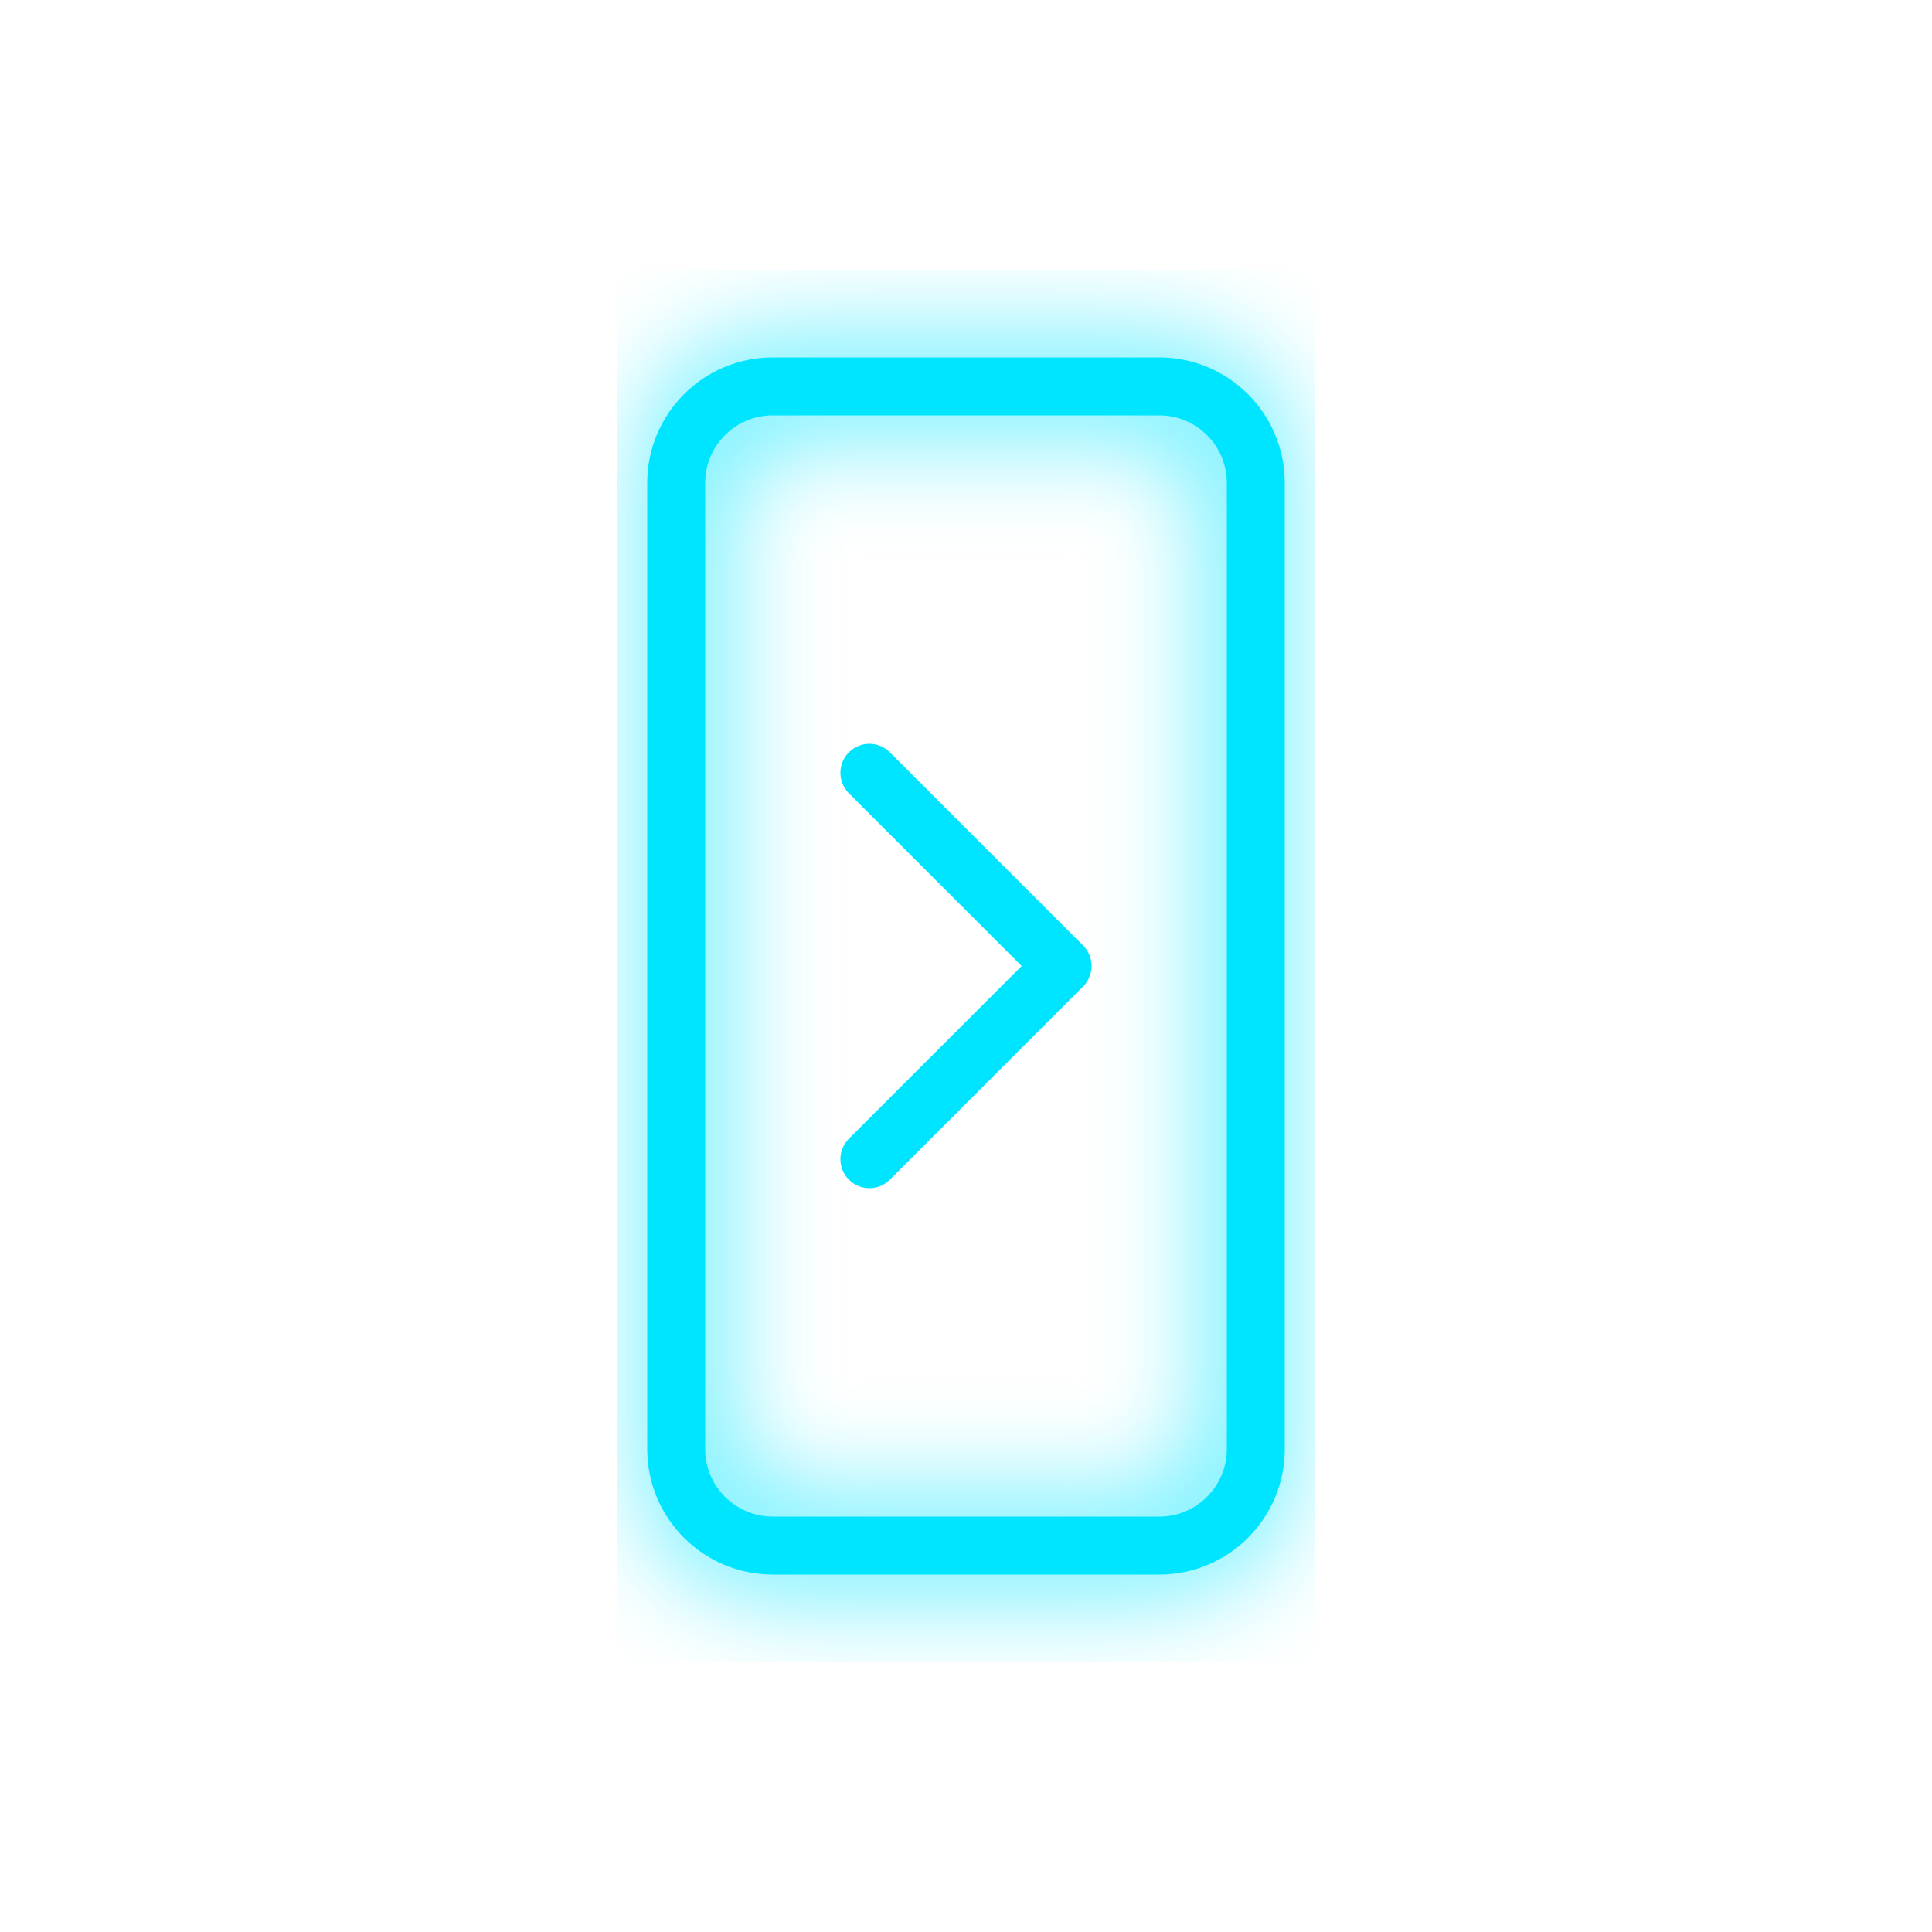
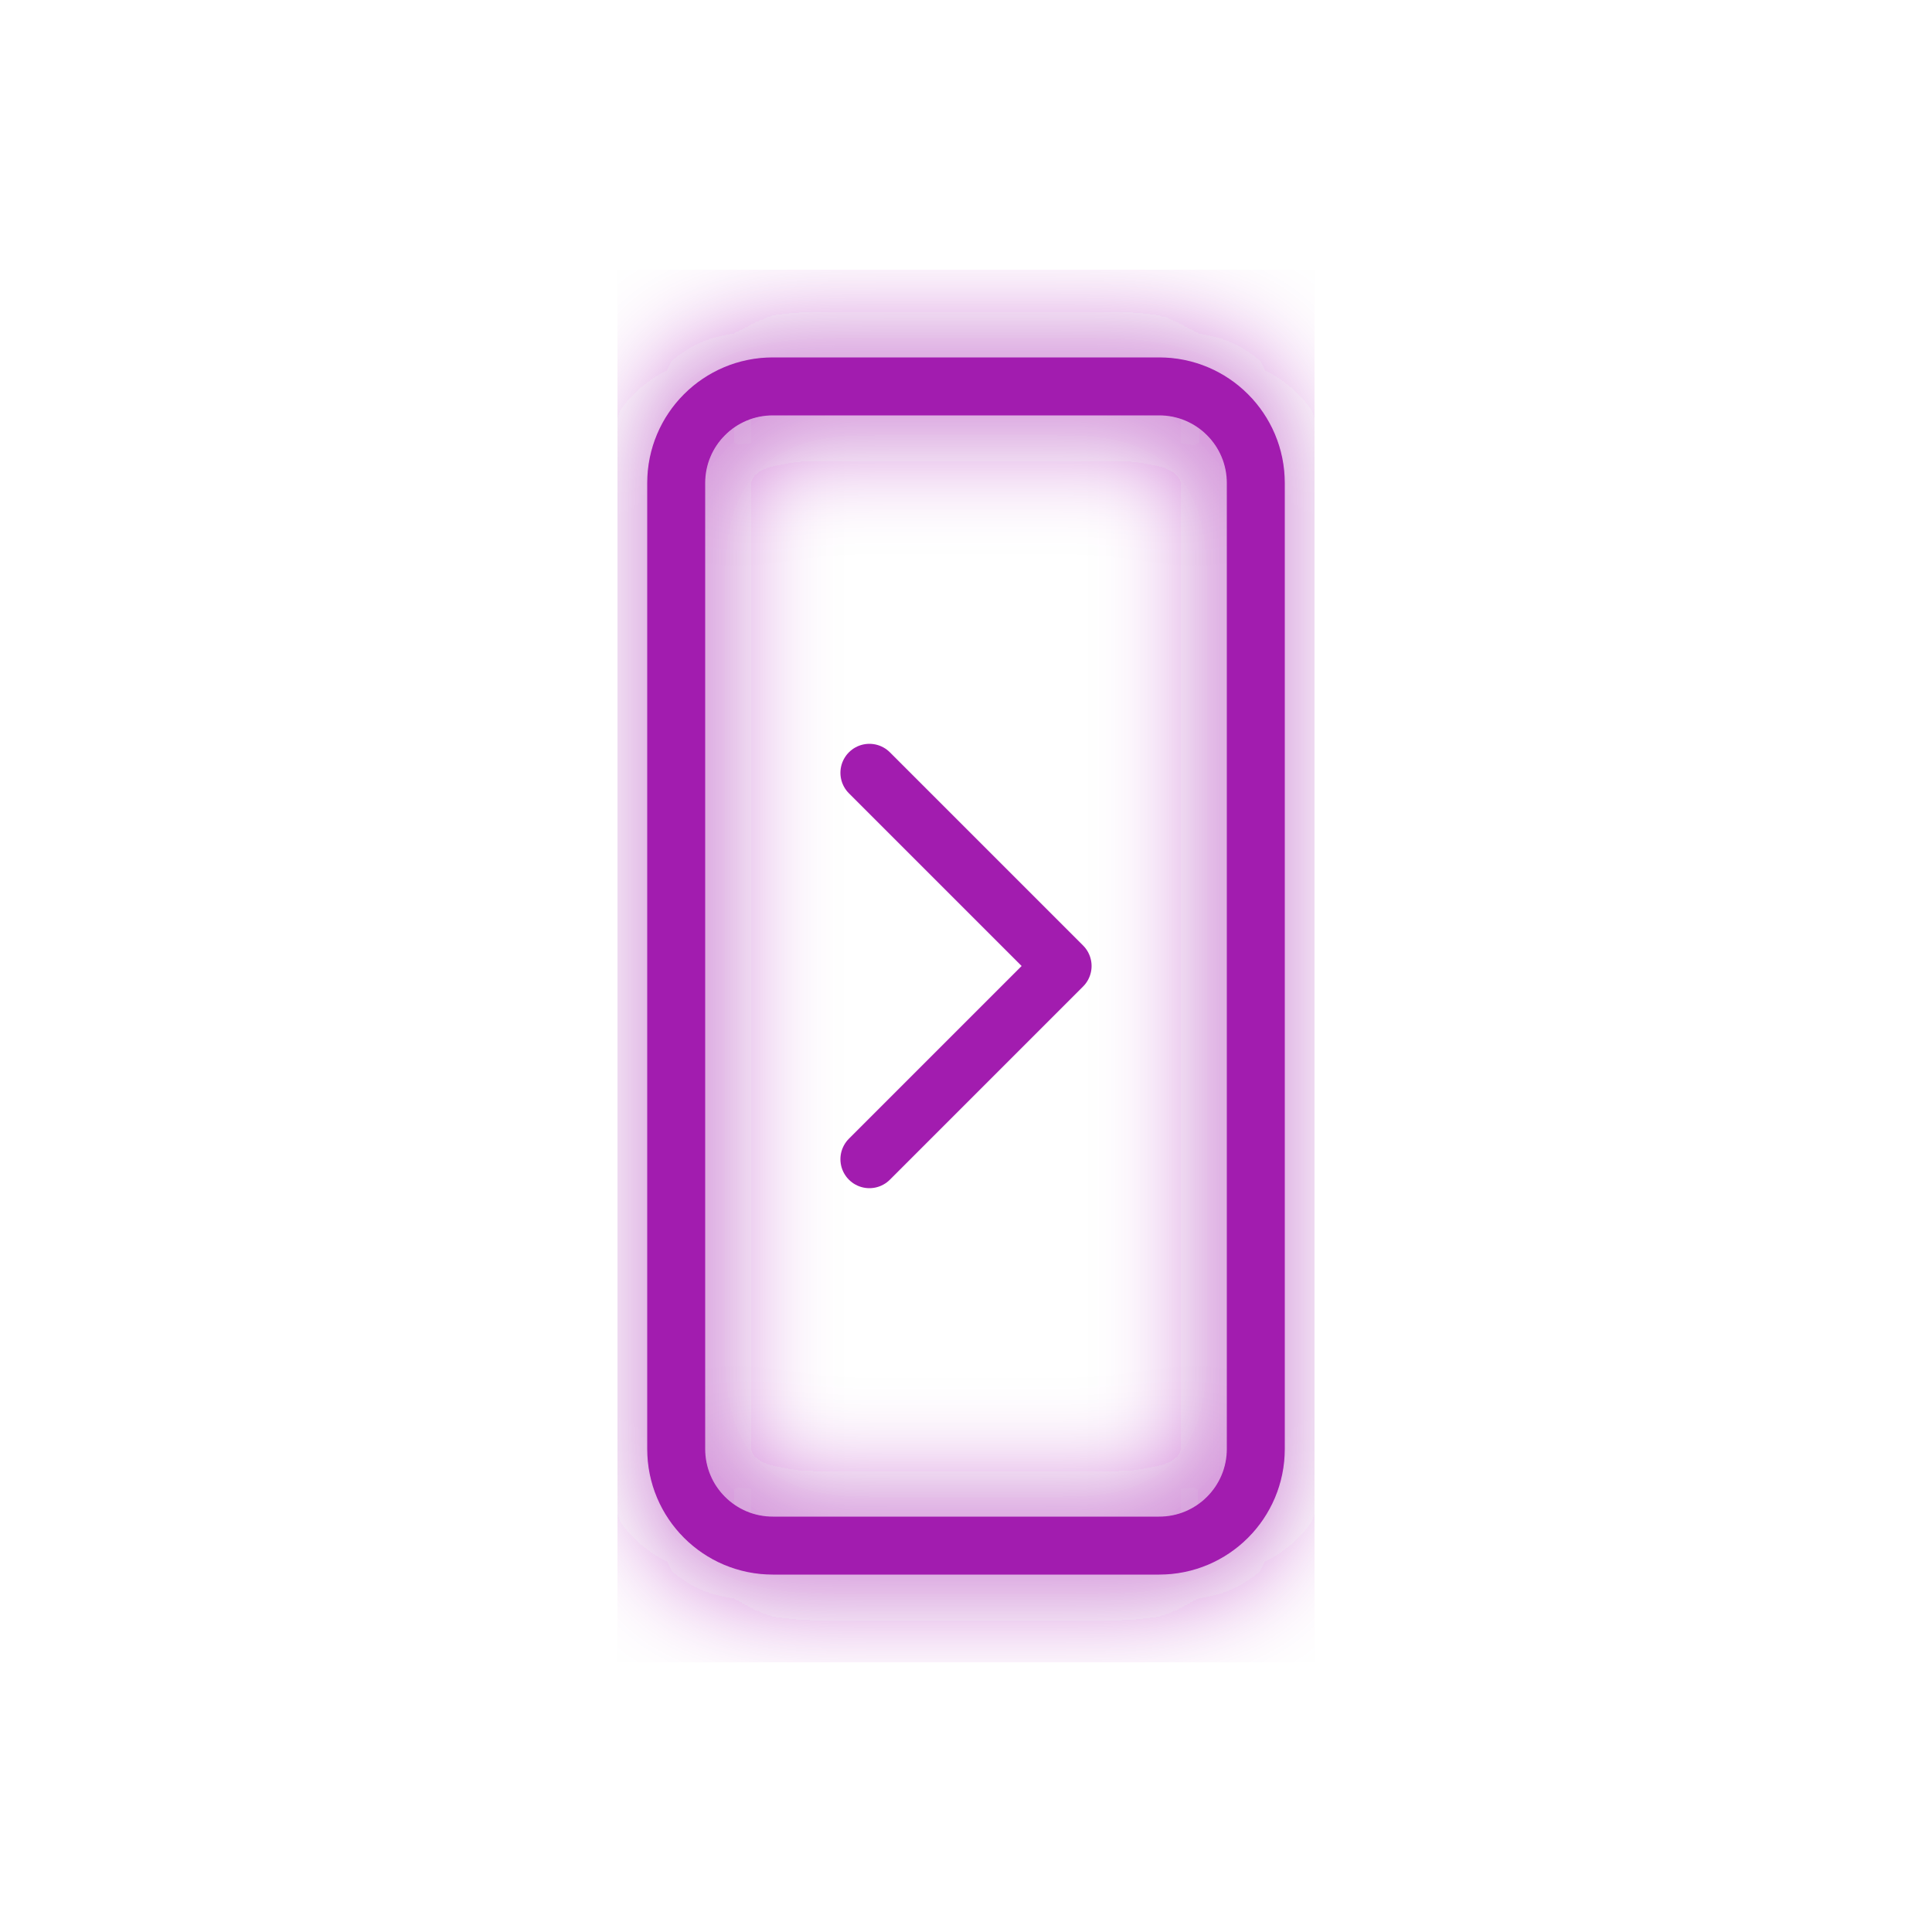
<svg xmlns="http://www.w3.org/2000/svg" width="80" height="80" viewBox="0 0 100 100" fill="none">
-   <rect x="35" y="20" width="30" height="60" rx="5" stroke="#00E5FF" stroke-width="3" filter="url(#glow)" />
-   <path d="M45 40 L55 50 L45 60" stroke="#00E5FF" stroke-width="3" stroke-linecap="round" stroke-linejoin="round" />
+   <rect x="35" y="20" width="30" height="60" rx="5" stroke="#a21caf" stroke-width="3" filter="url(#glow)" />
+   <path d="M45 40 L55 50 L45 60" stroke="#a21caf " stroke-width="3" stroke-linecap="round" stroke-linejoin="round" />
  <defs>
    <filter id="glow">
      <feGaussianBlur stdDeviation="3" result="coloredBlur" />
      <feMerge>
        <feMergeNode in="coloredBlur" />
        <feMergeNode in="SourceGraphic" />
      </feMerge>
    </filter>
  </defs>
</svg>
